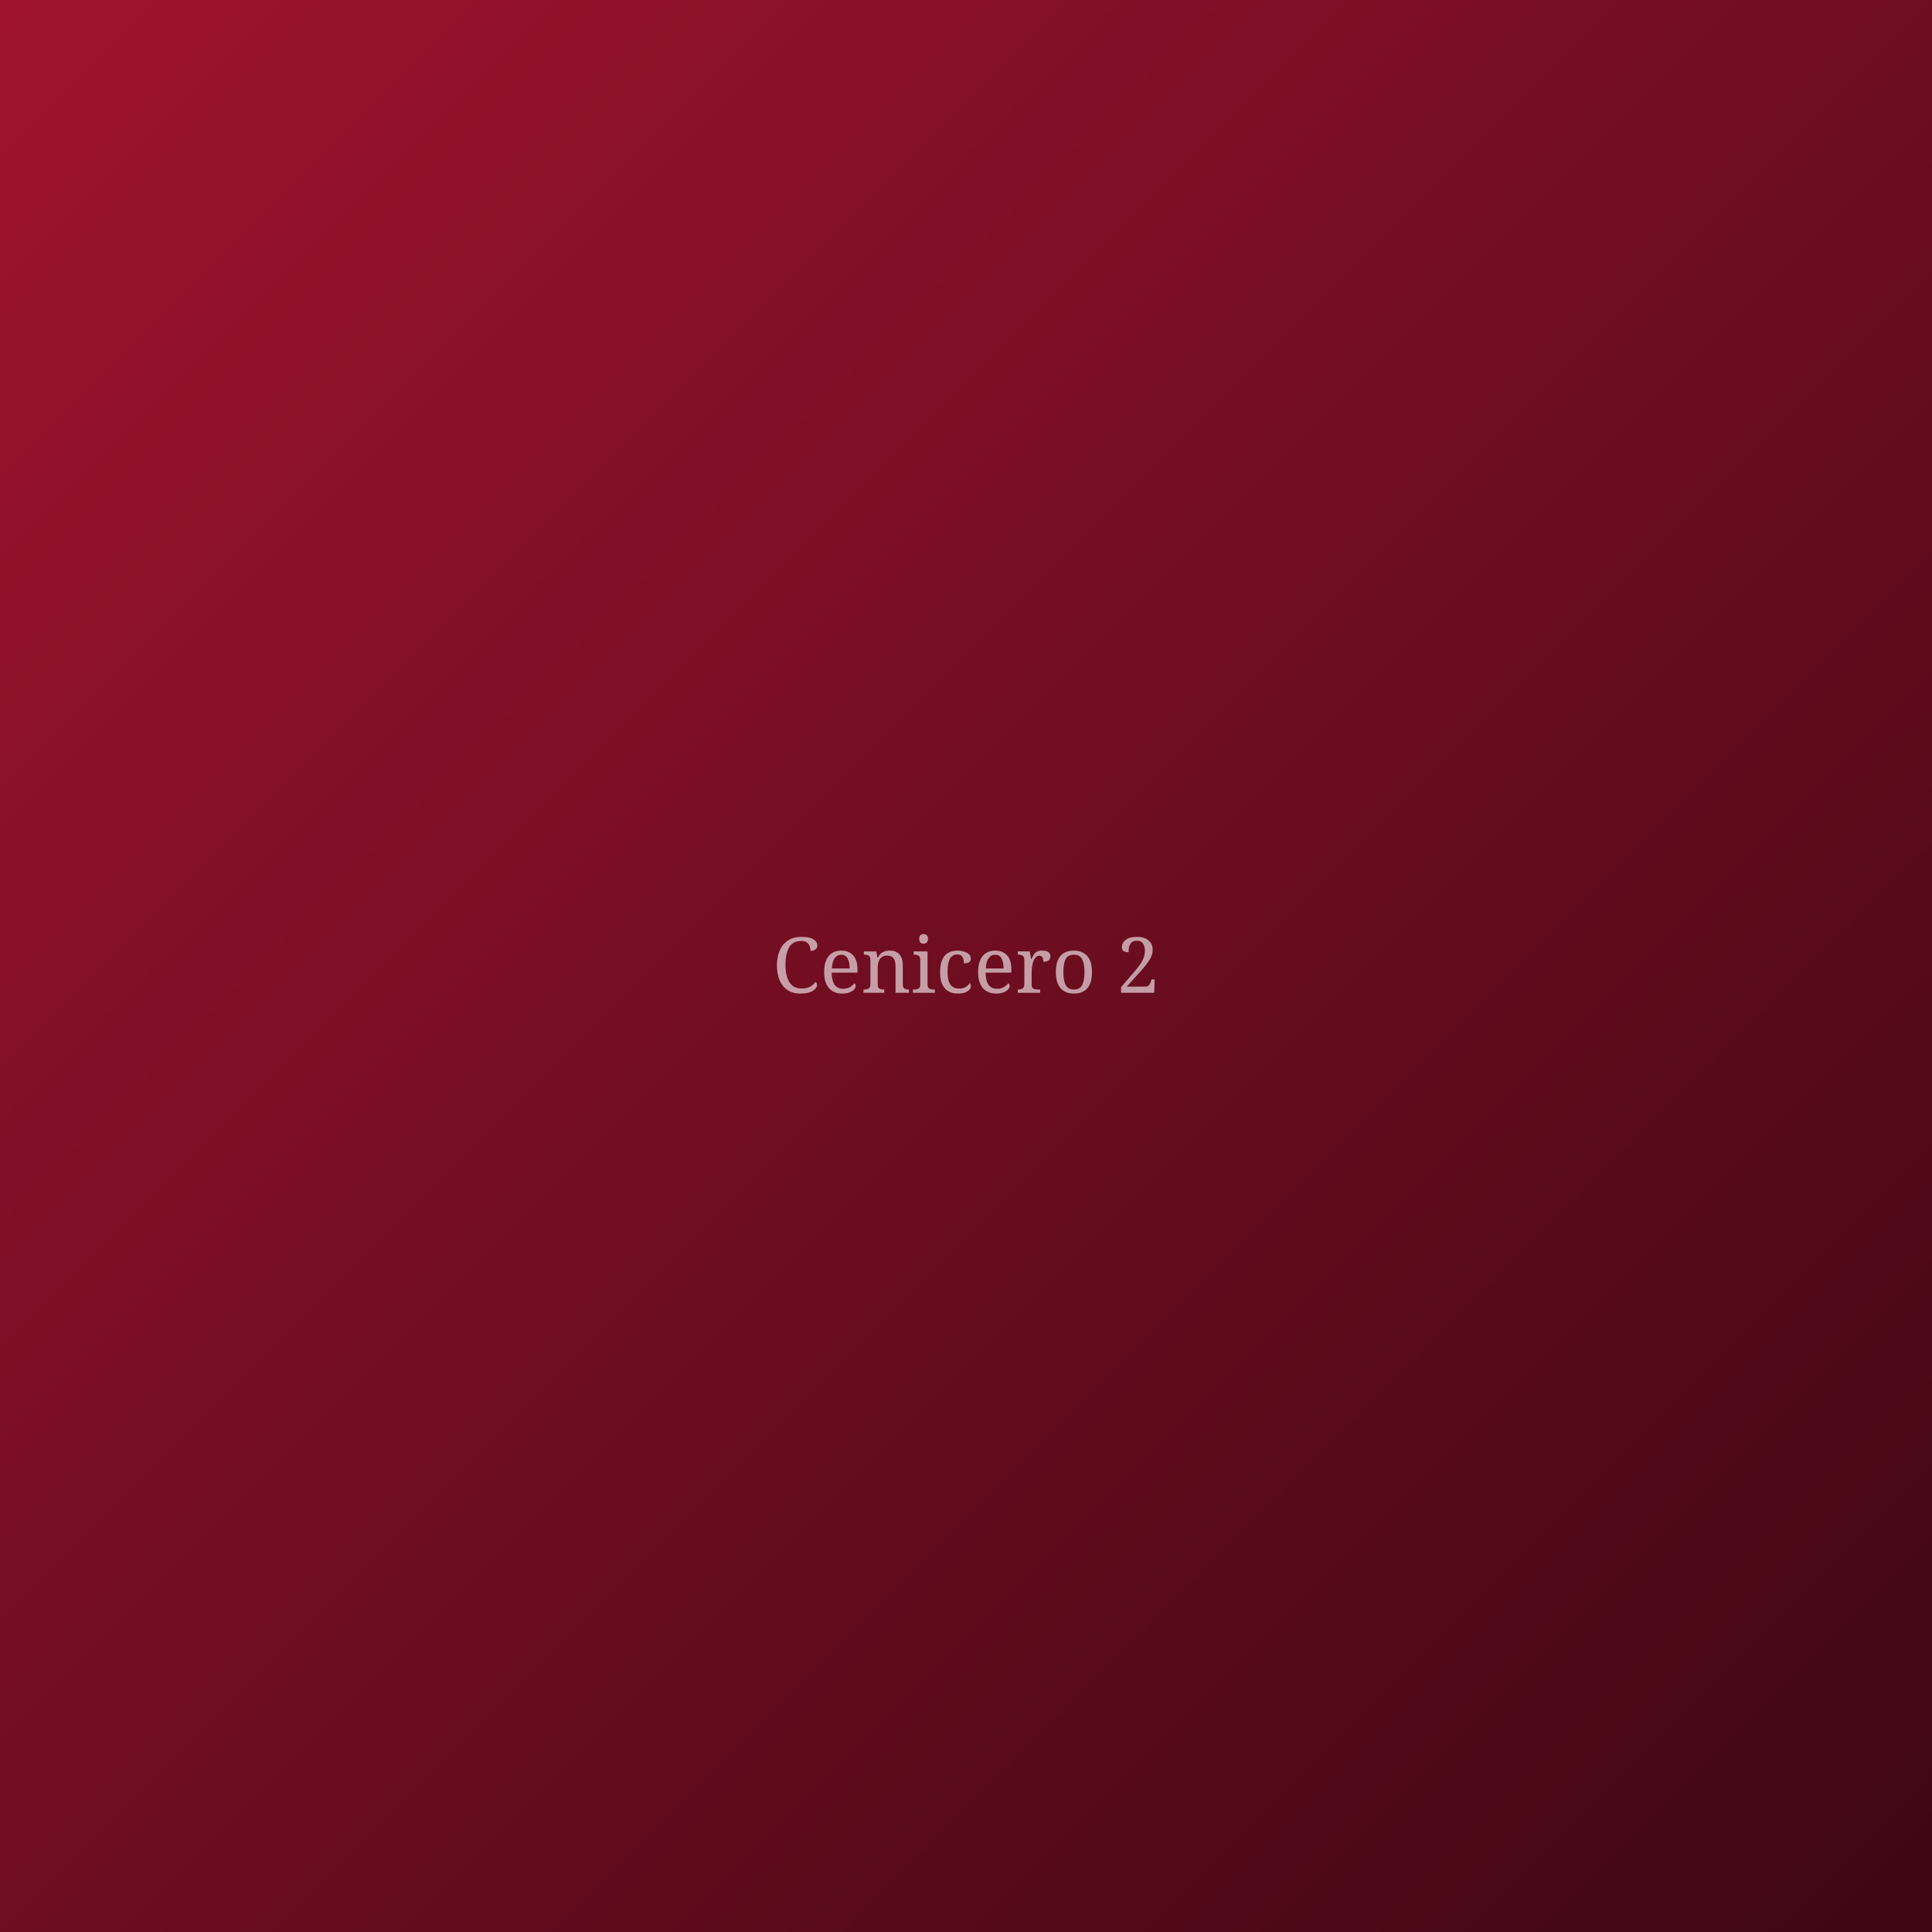
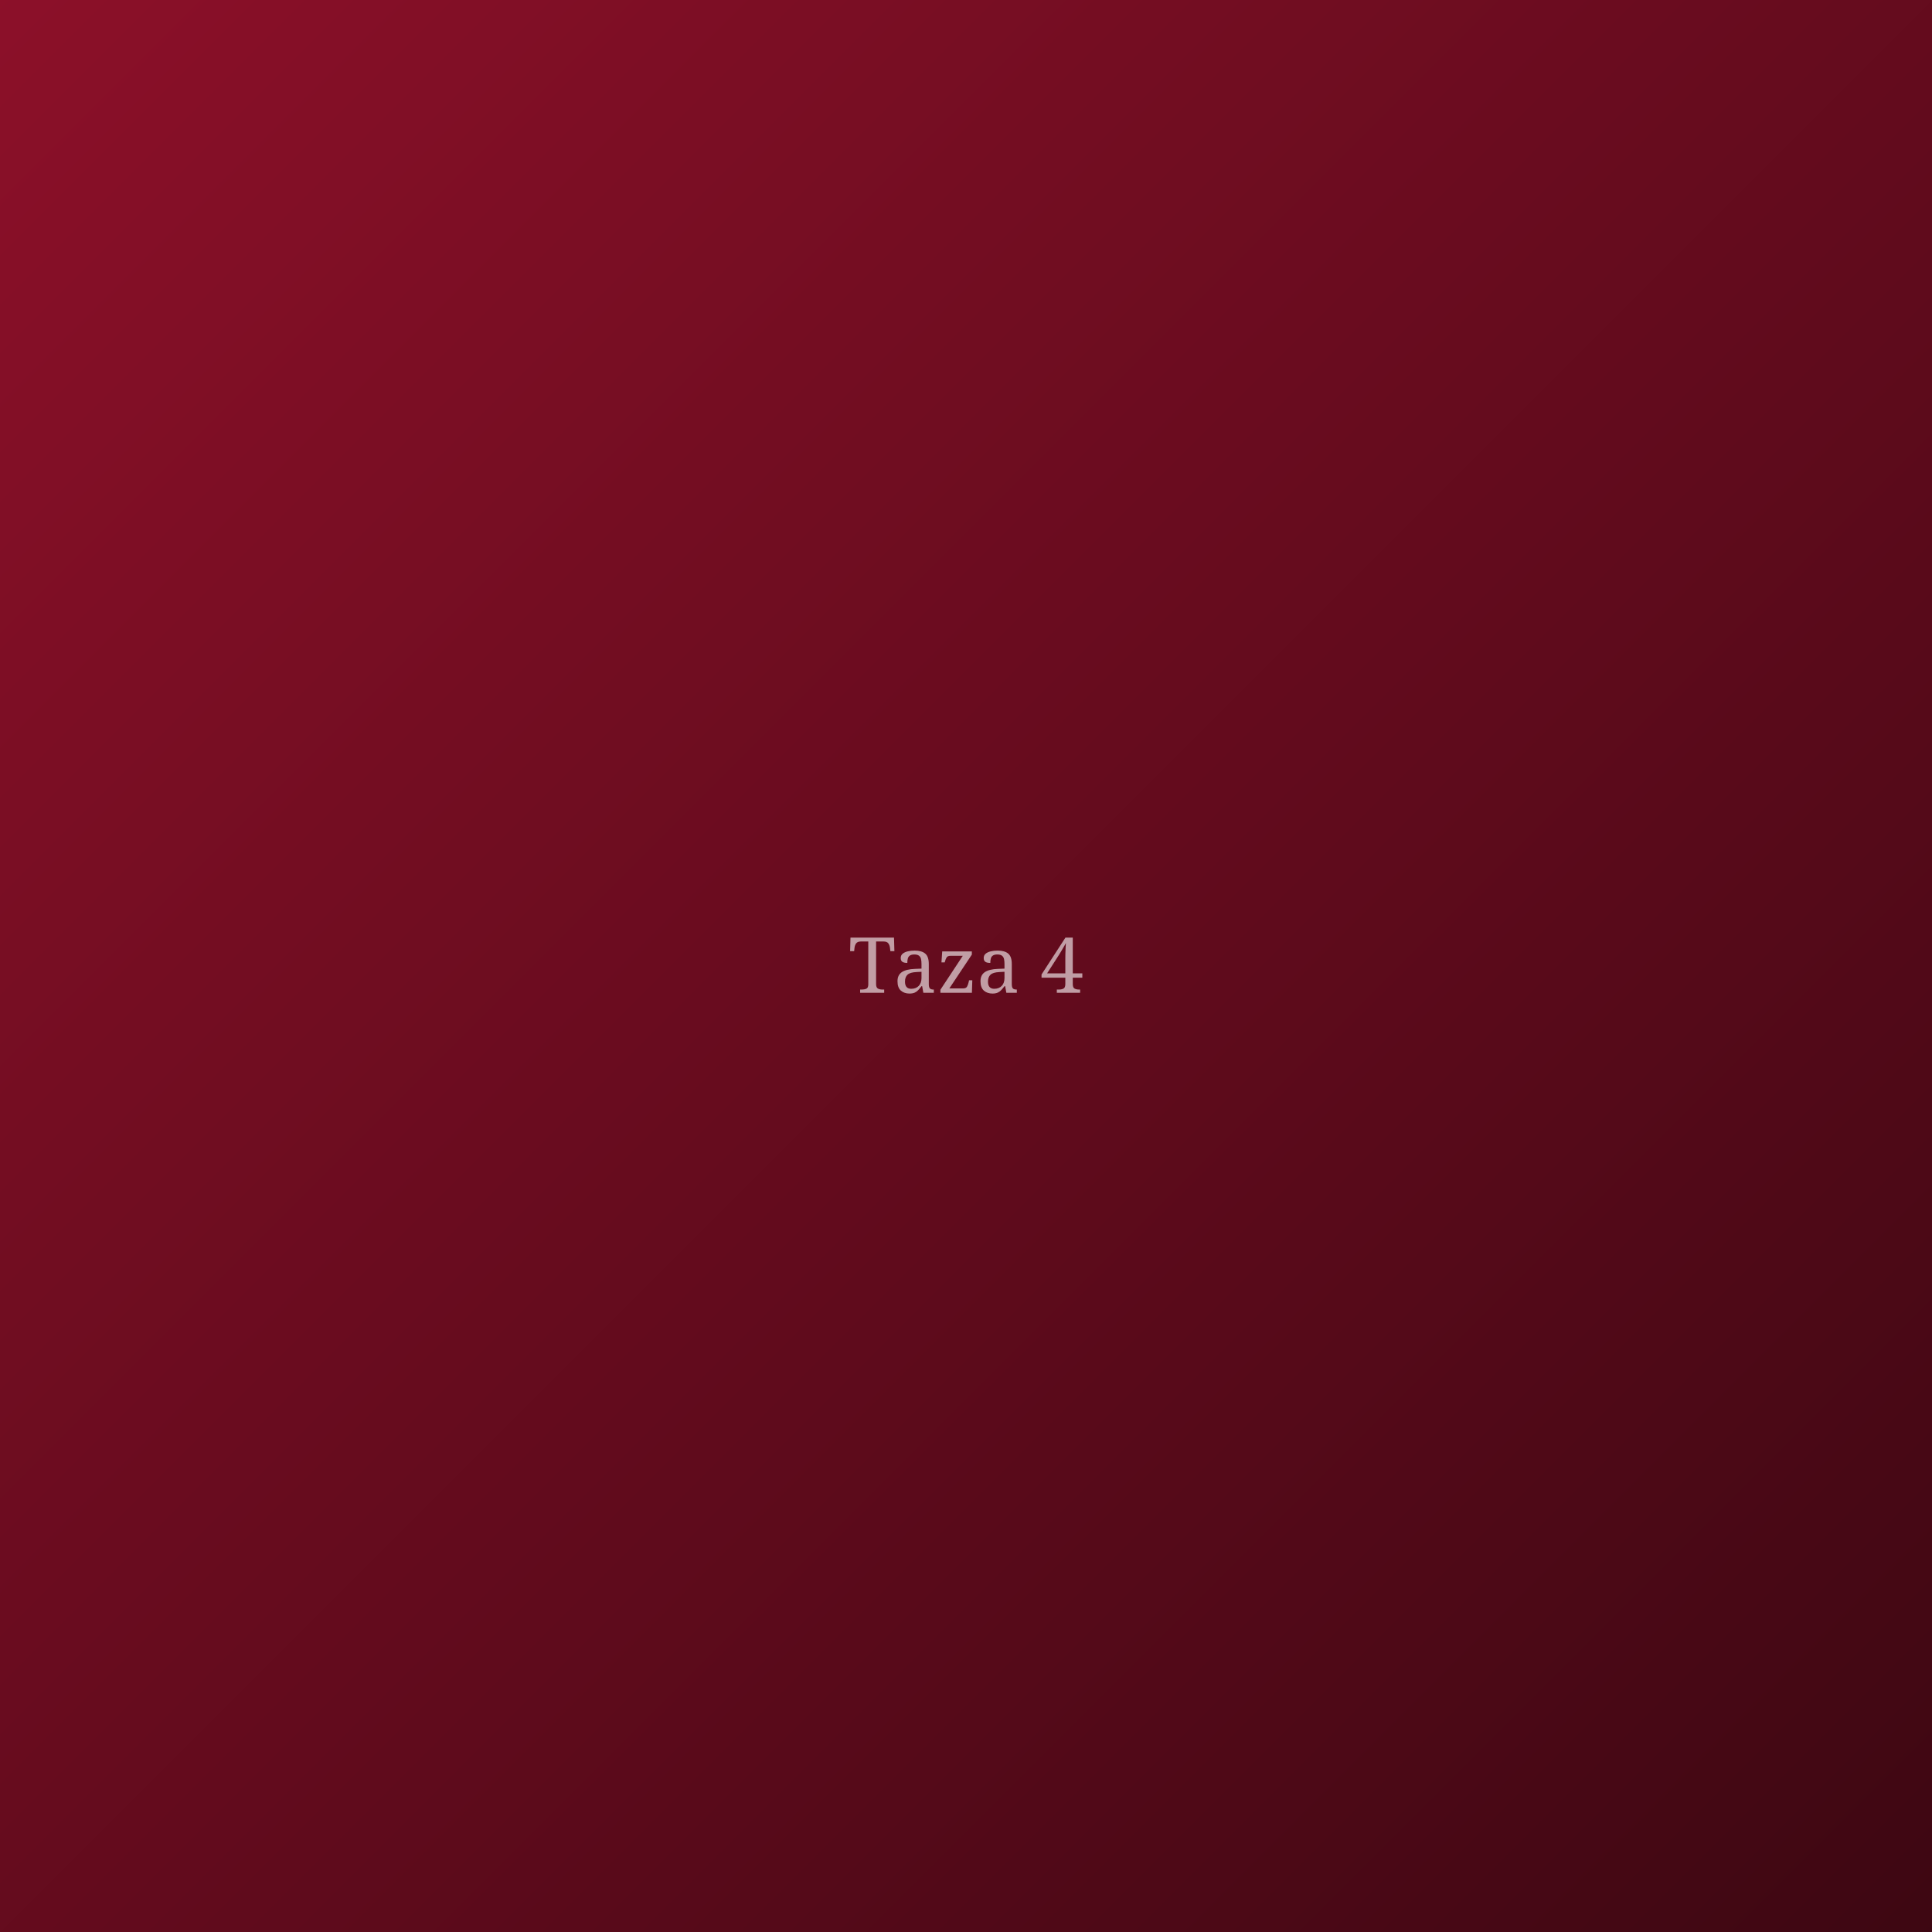
<svg xmlns="http://www.w3.org/2000/svg" width="600" height="600" viewBox="0 0 600 600">
  <defs>
    <linearGradient id="g" x1="0%" y1="0%" x2="100%" y2="100%">
-       <stop offset="0%" stop-color="#a01330" />
+       <stop offset="0%" stop-color="#8c1029" />
      <stop offset="100%" stop-color="#3d0712" />
    </linearGradient>
  </defs>
  <rect width="600" height="600" fill="url(#g)" />
-   <text x="50%" y="50%" font-family="Georgia, serif" font-weight="400" fill="rgba(255,255,255,0.6)" text-anchor="middle" dominant-baseline="middle" style="font-size:24px;">Cenicero 2</text>
+   <text x="50%" y="50%" font-family="Georgia, serif" font-weight="400" fill="rgba(255,255,255,0.6)" text-anchor="middle" dominant-baseline="middle" style="font-size:24px;">Taza 4</text>
</svg>
